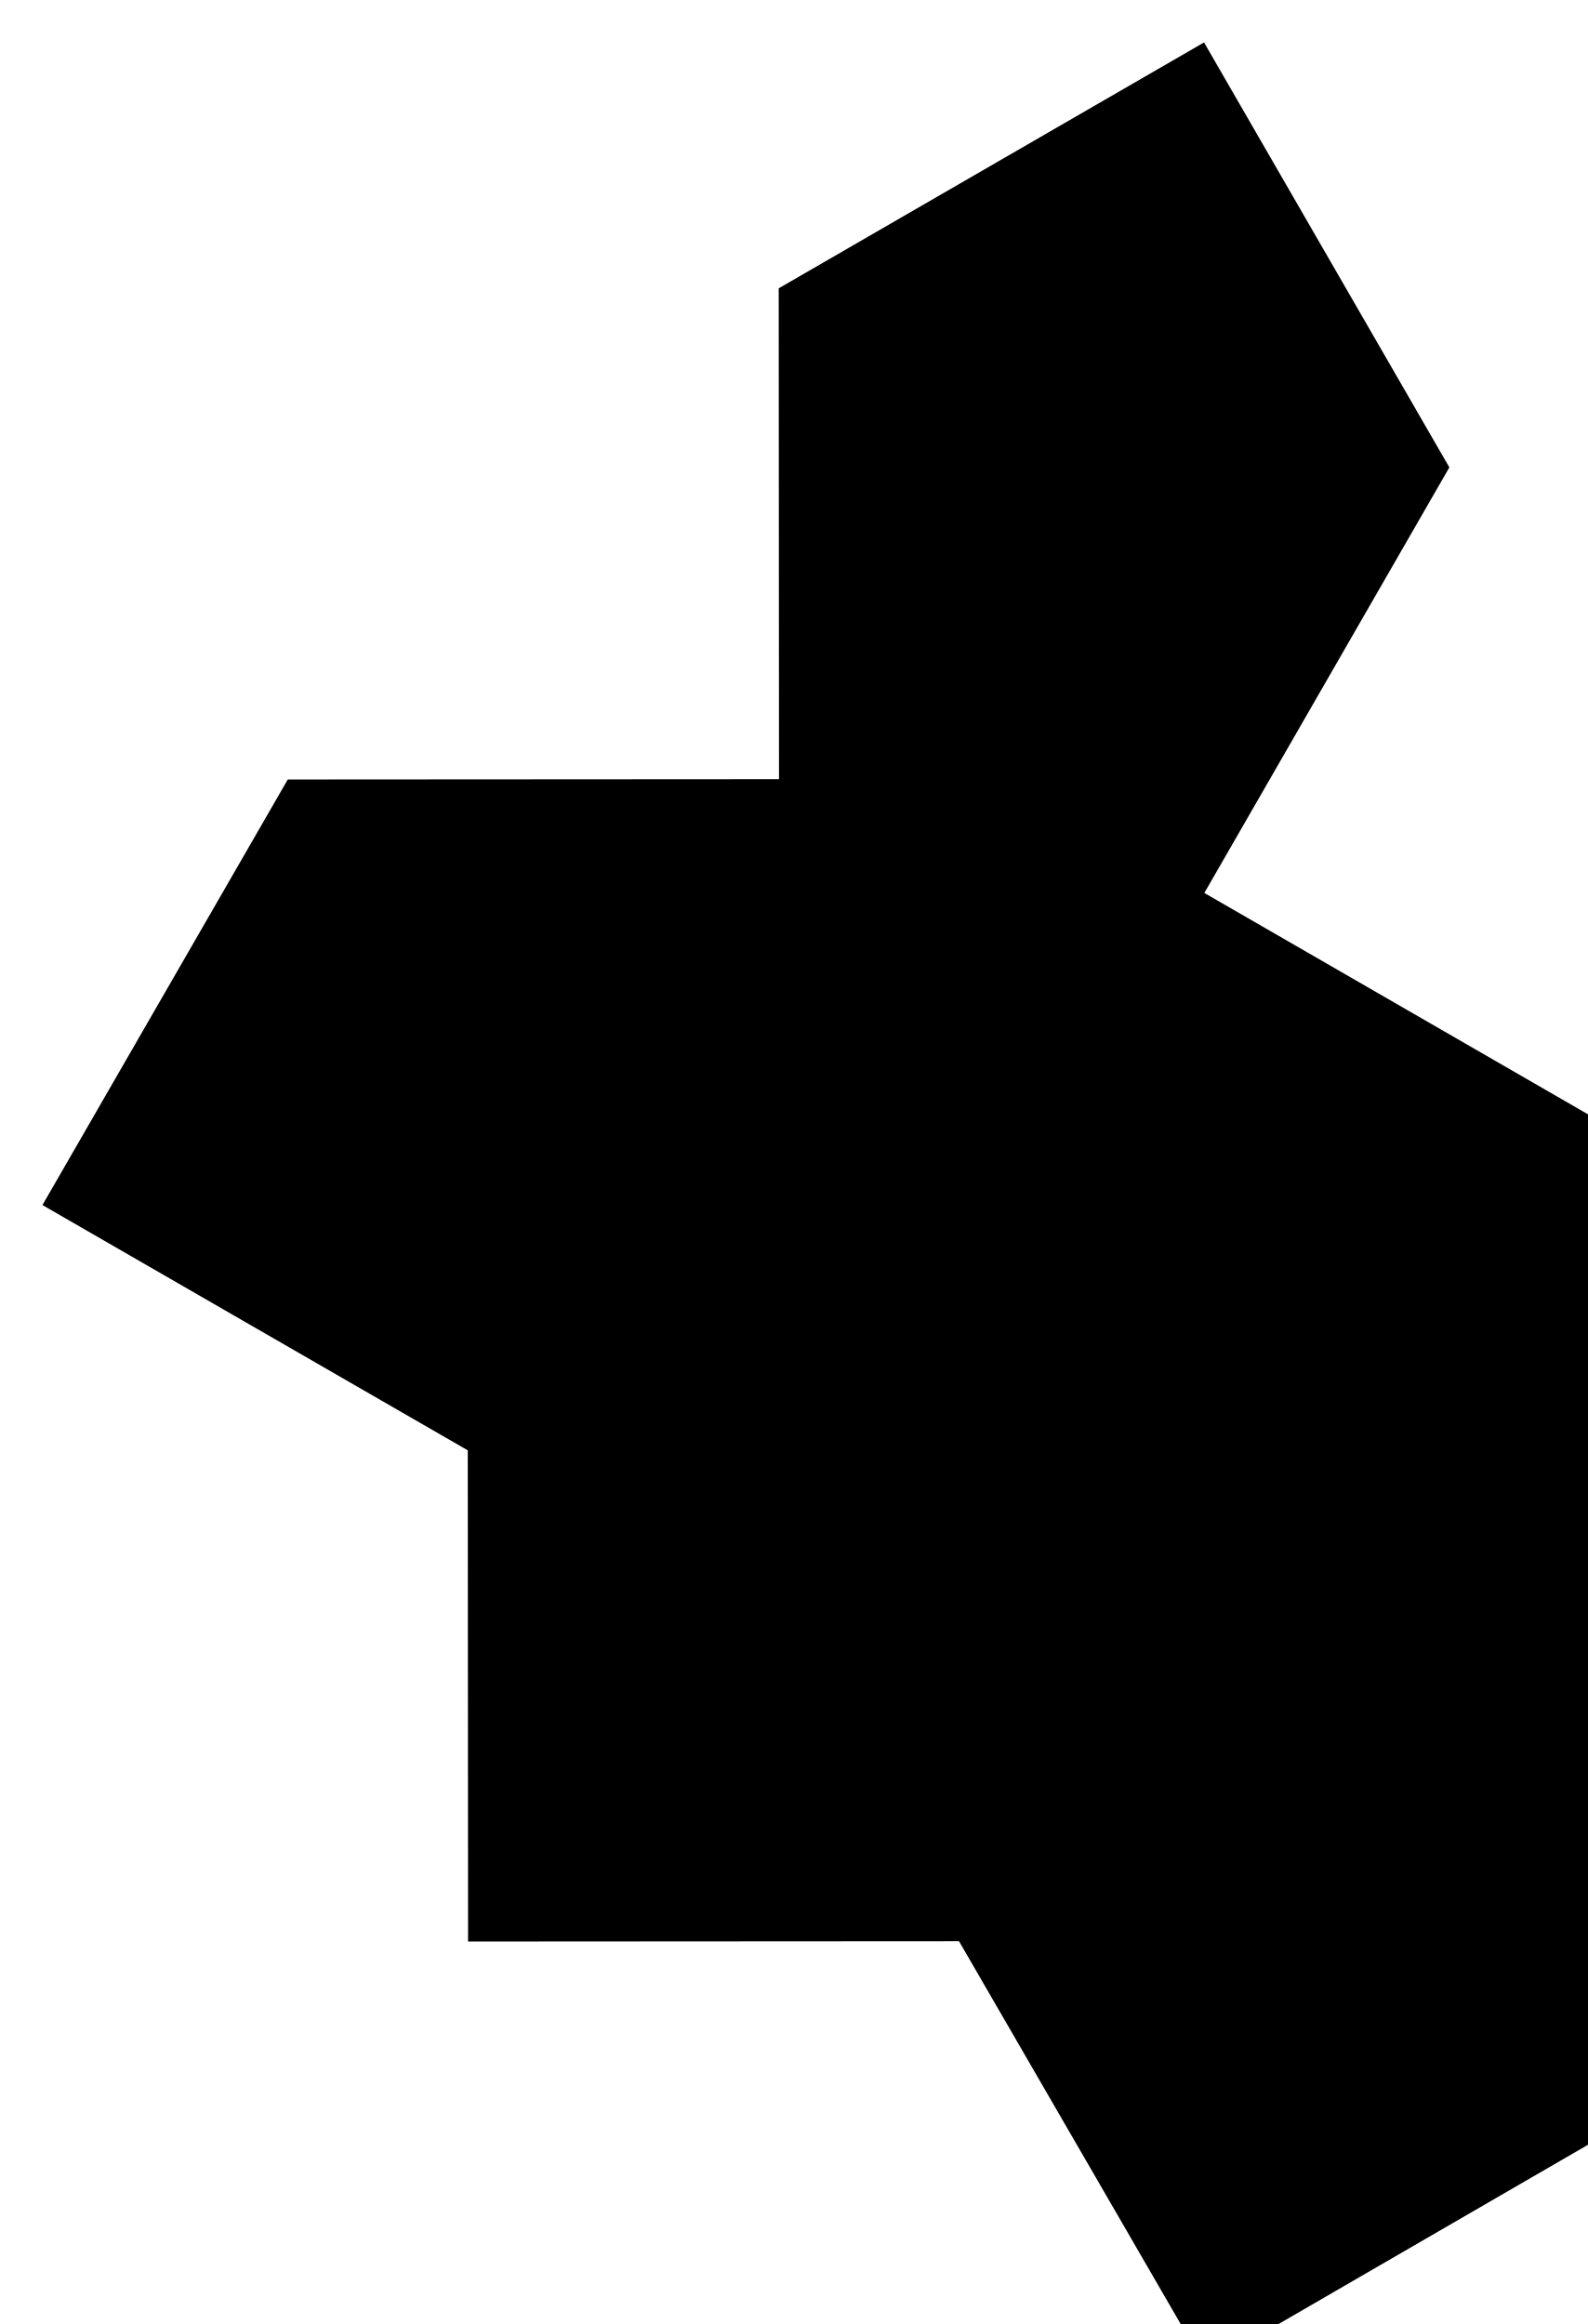
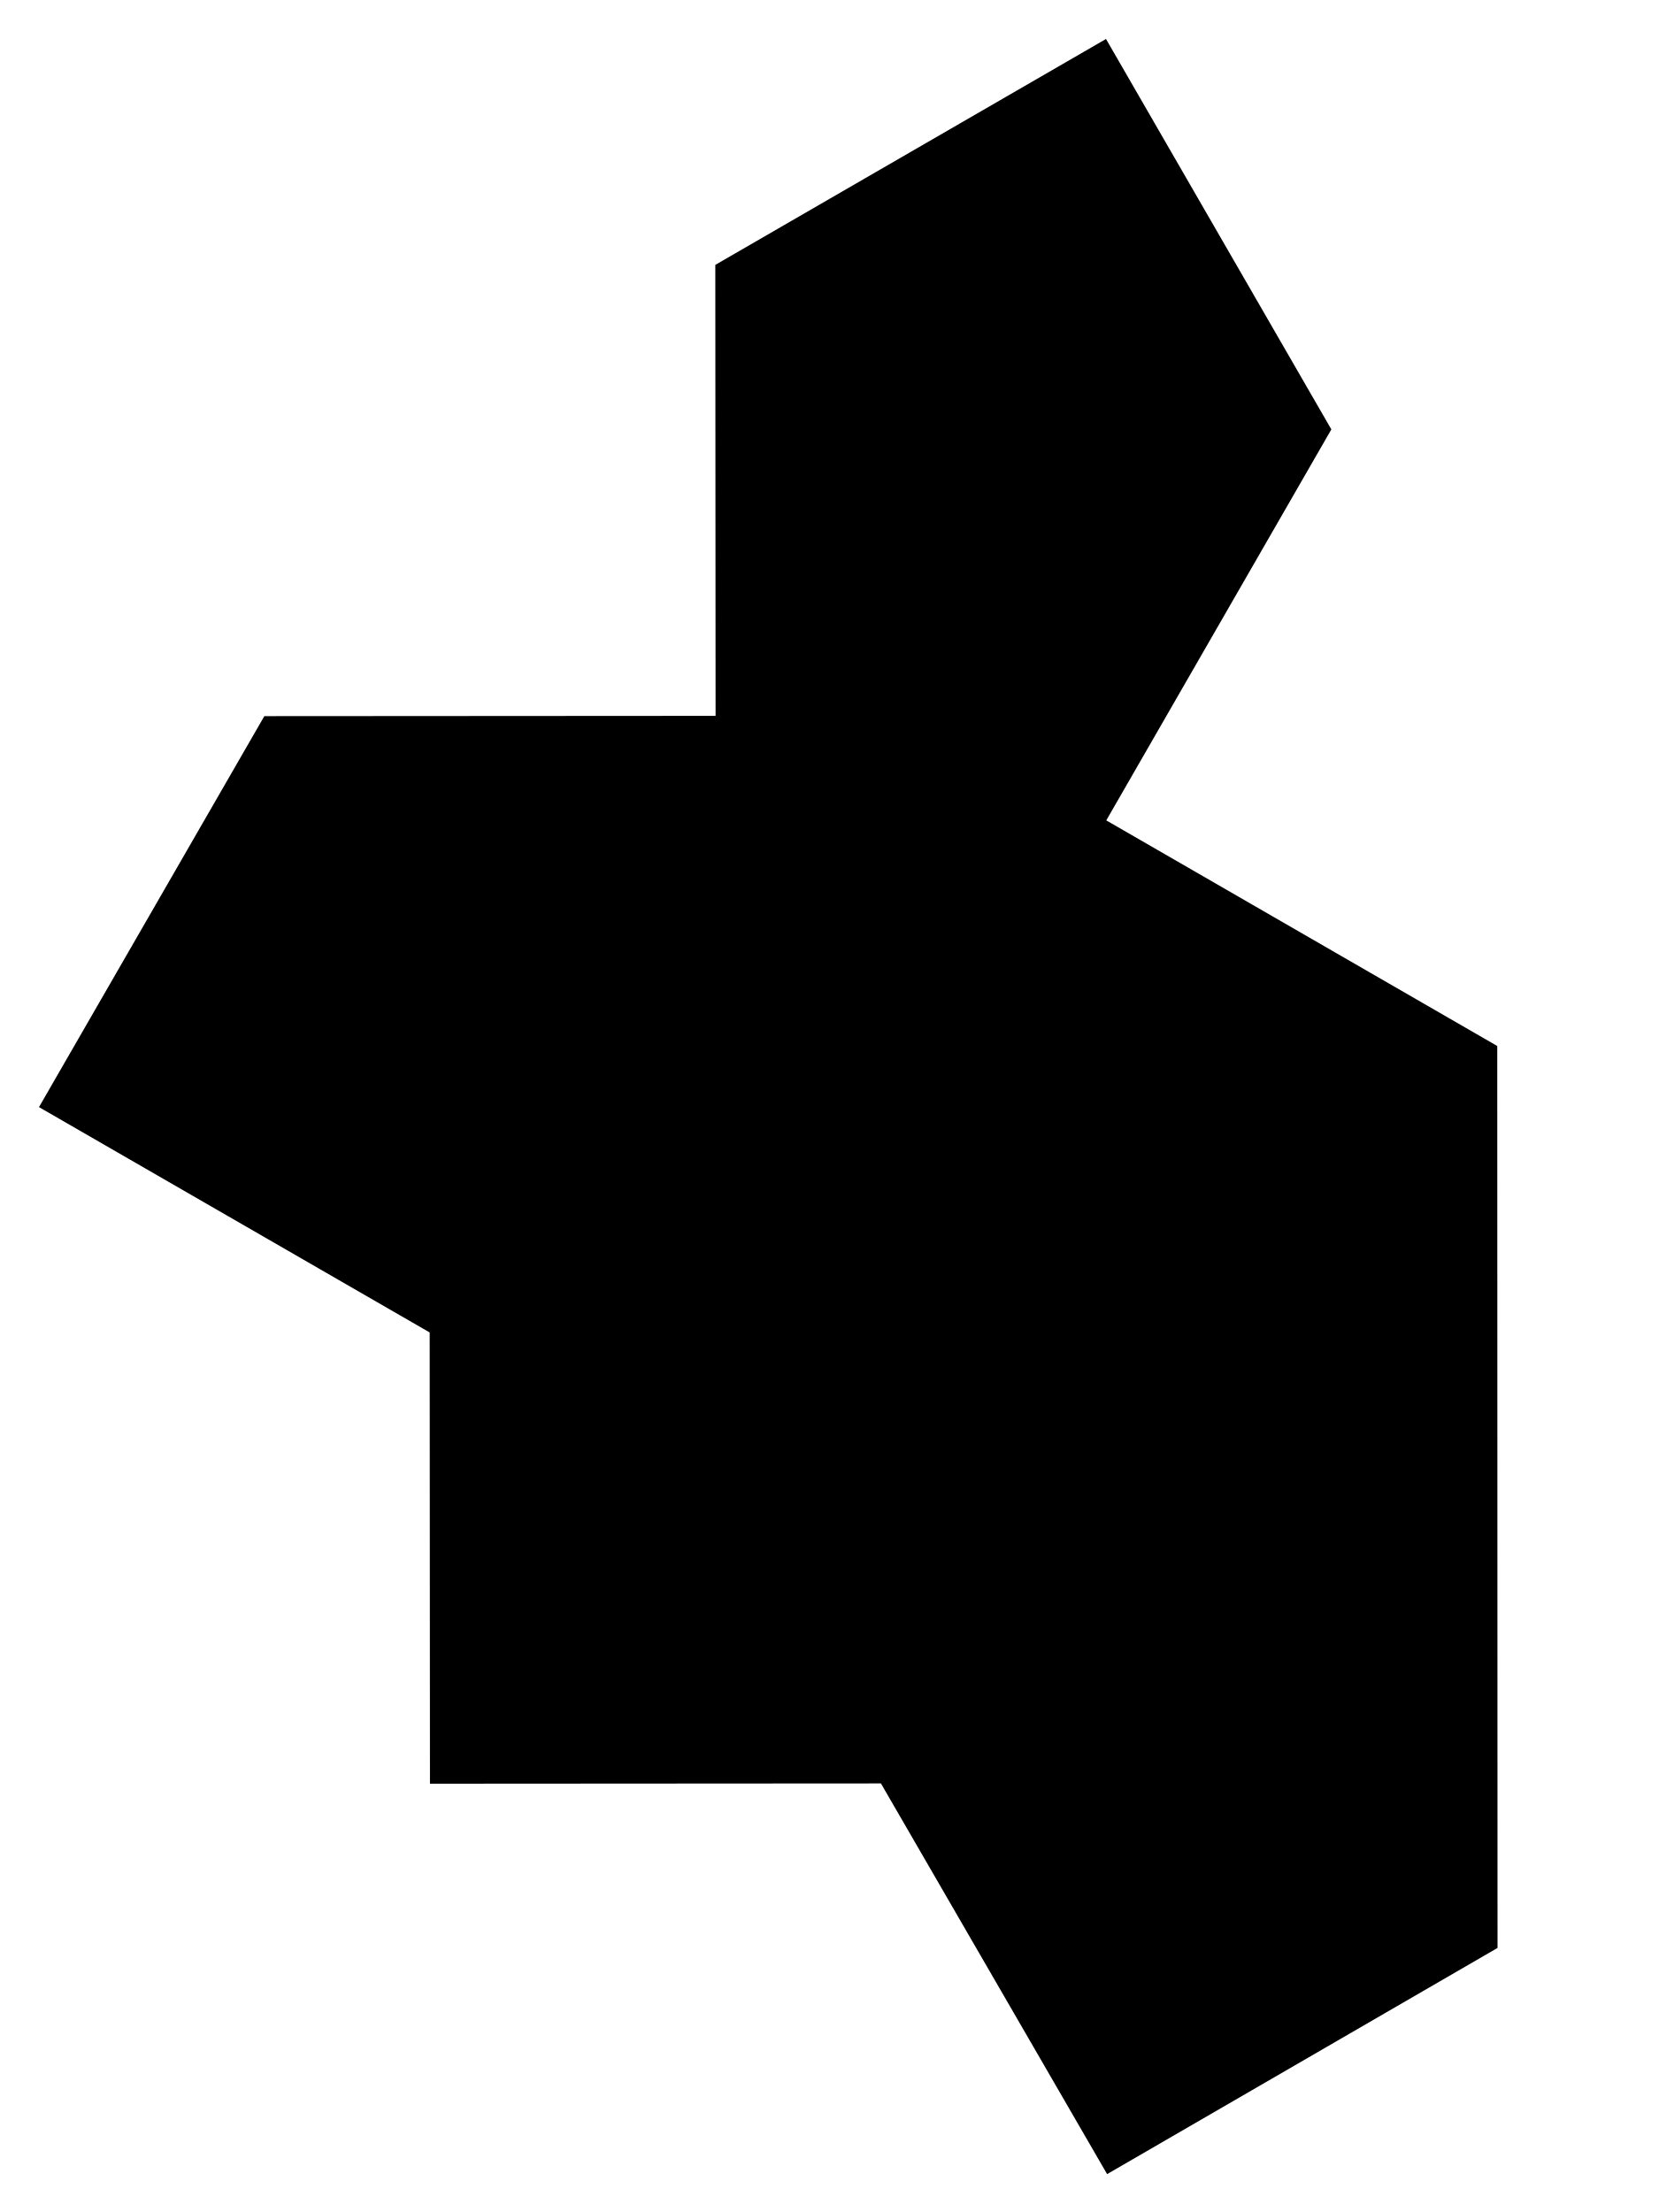
- <svg xmlns="http://www.w3.org/2000/svg" version="1.1">
+ <svg xmlns="http://www.w3.org/2000/svg" version="1.1" viewBox="0 0 60 80">
  <polygon class="st0" points="40.04,78.63 54.16,70.45 54.15,37.83 40.01,29.67 48.15,15.53 40,1.41 25.87,9.58 25.88,25.89 9.56,25.9 1.41,40.04 15.54,48.19 15.55,64.51 31.86,64.5 " />
</svg>
